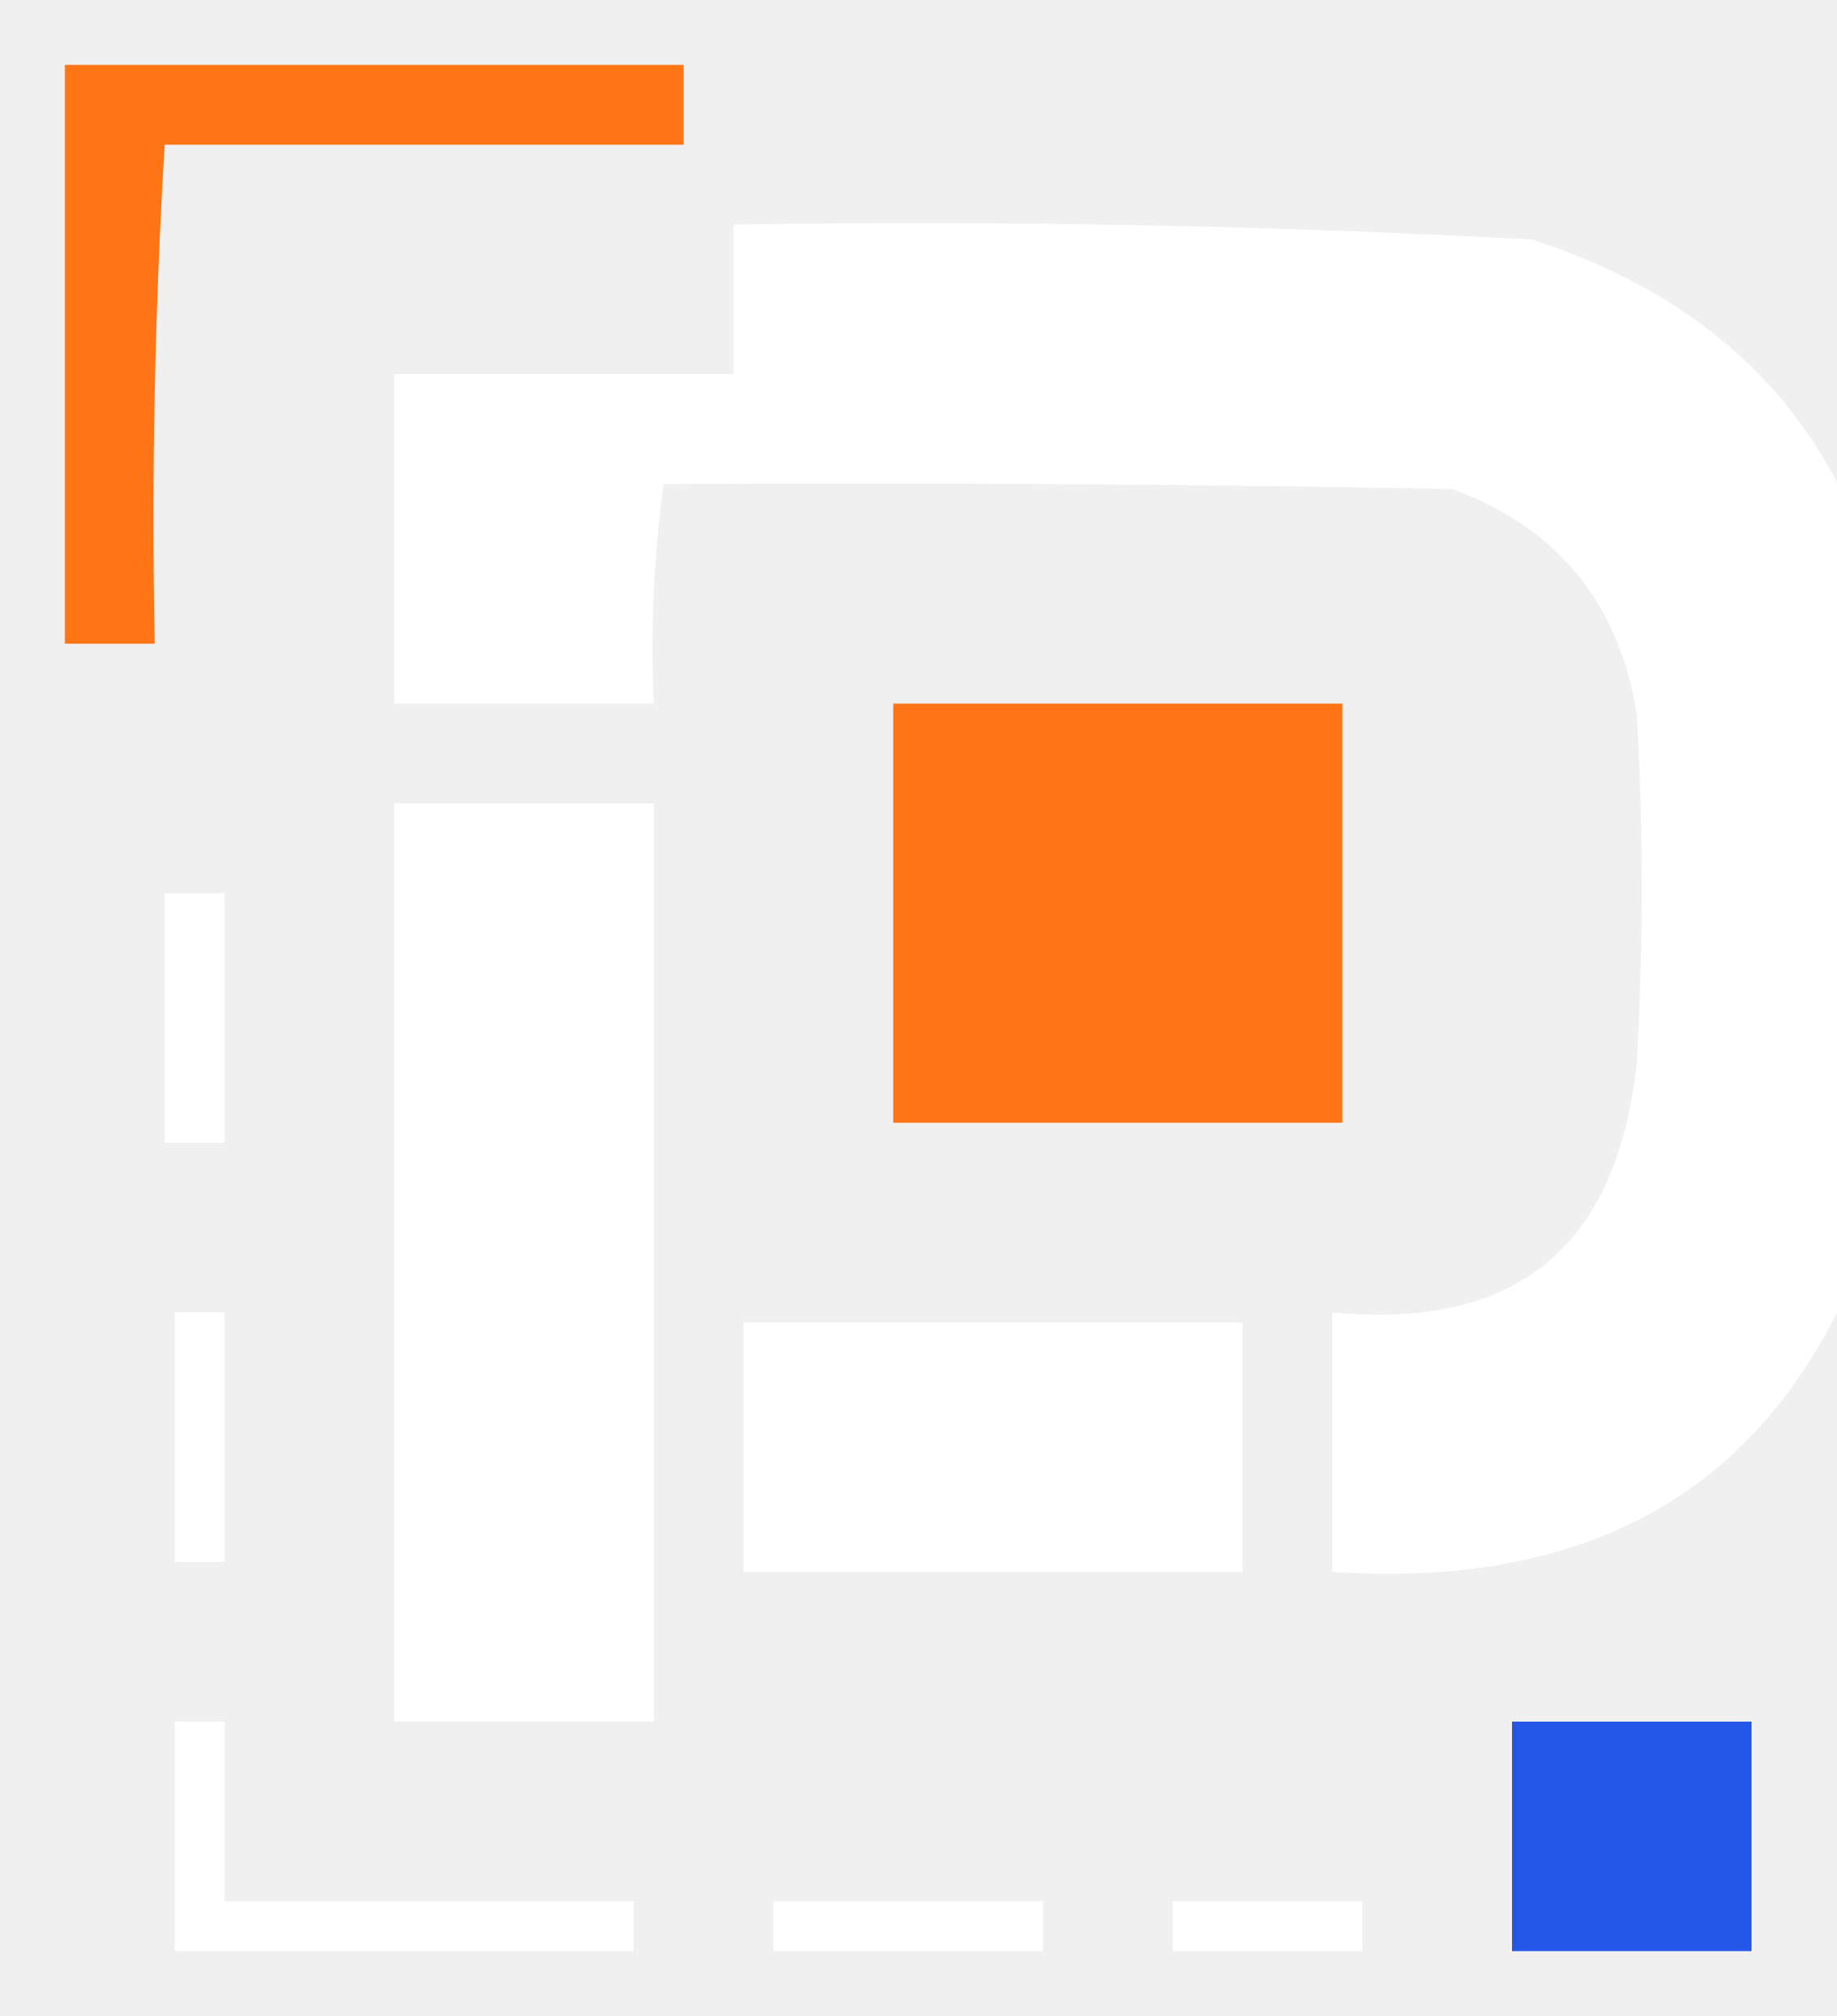
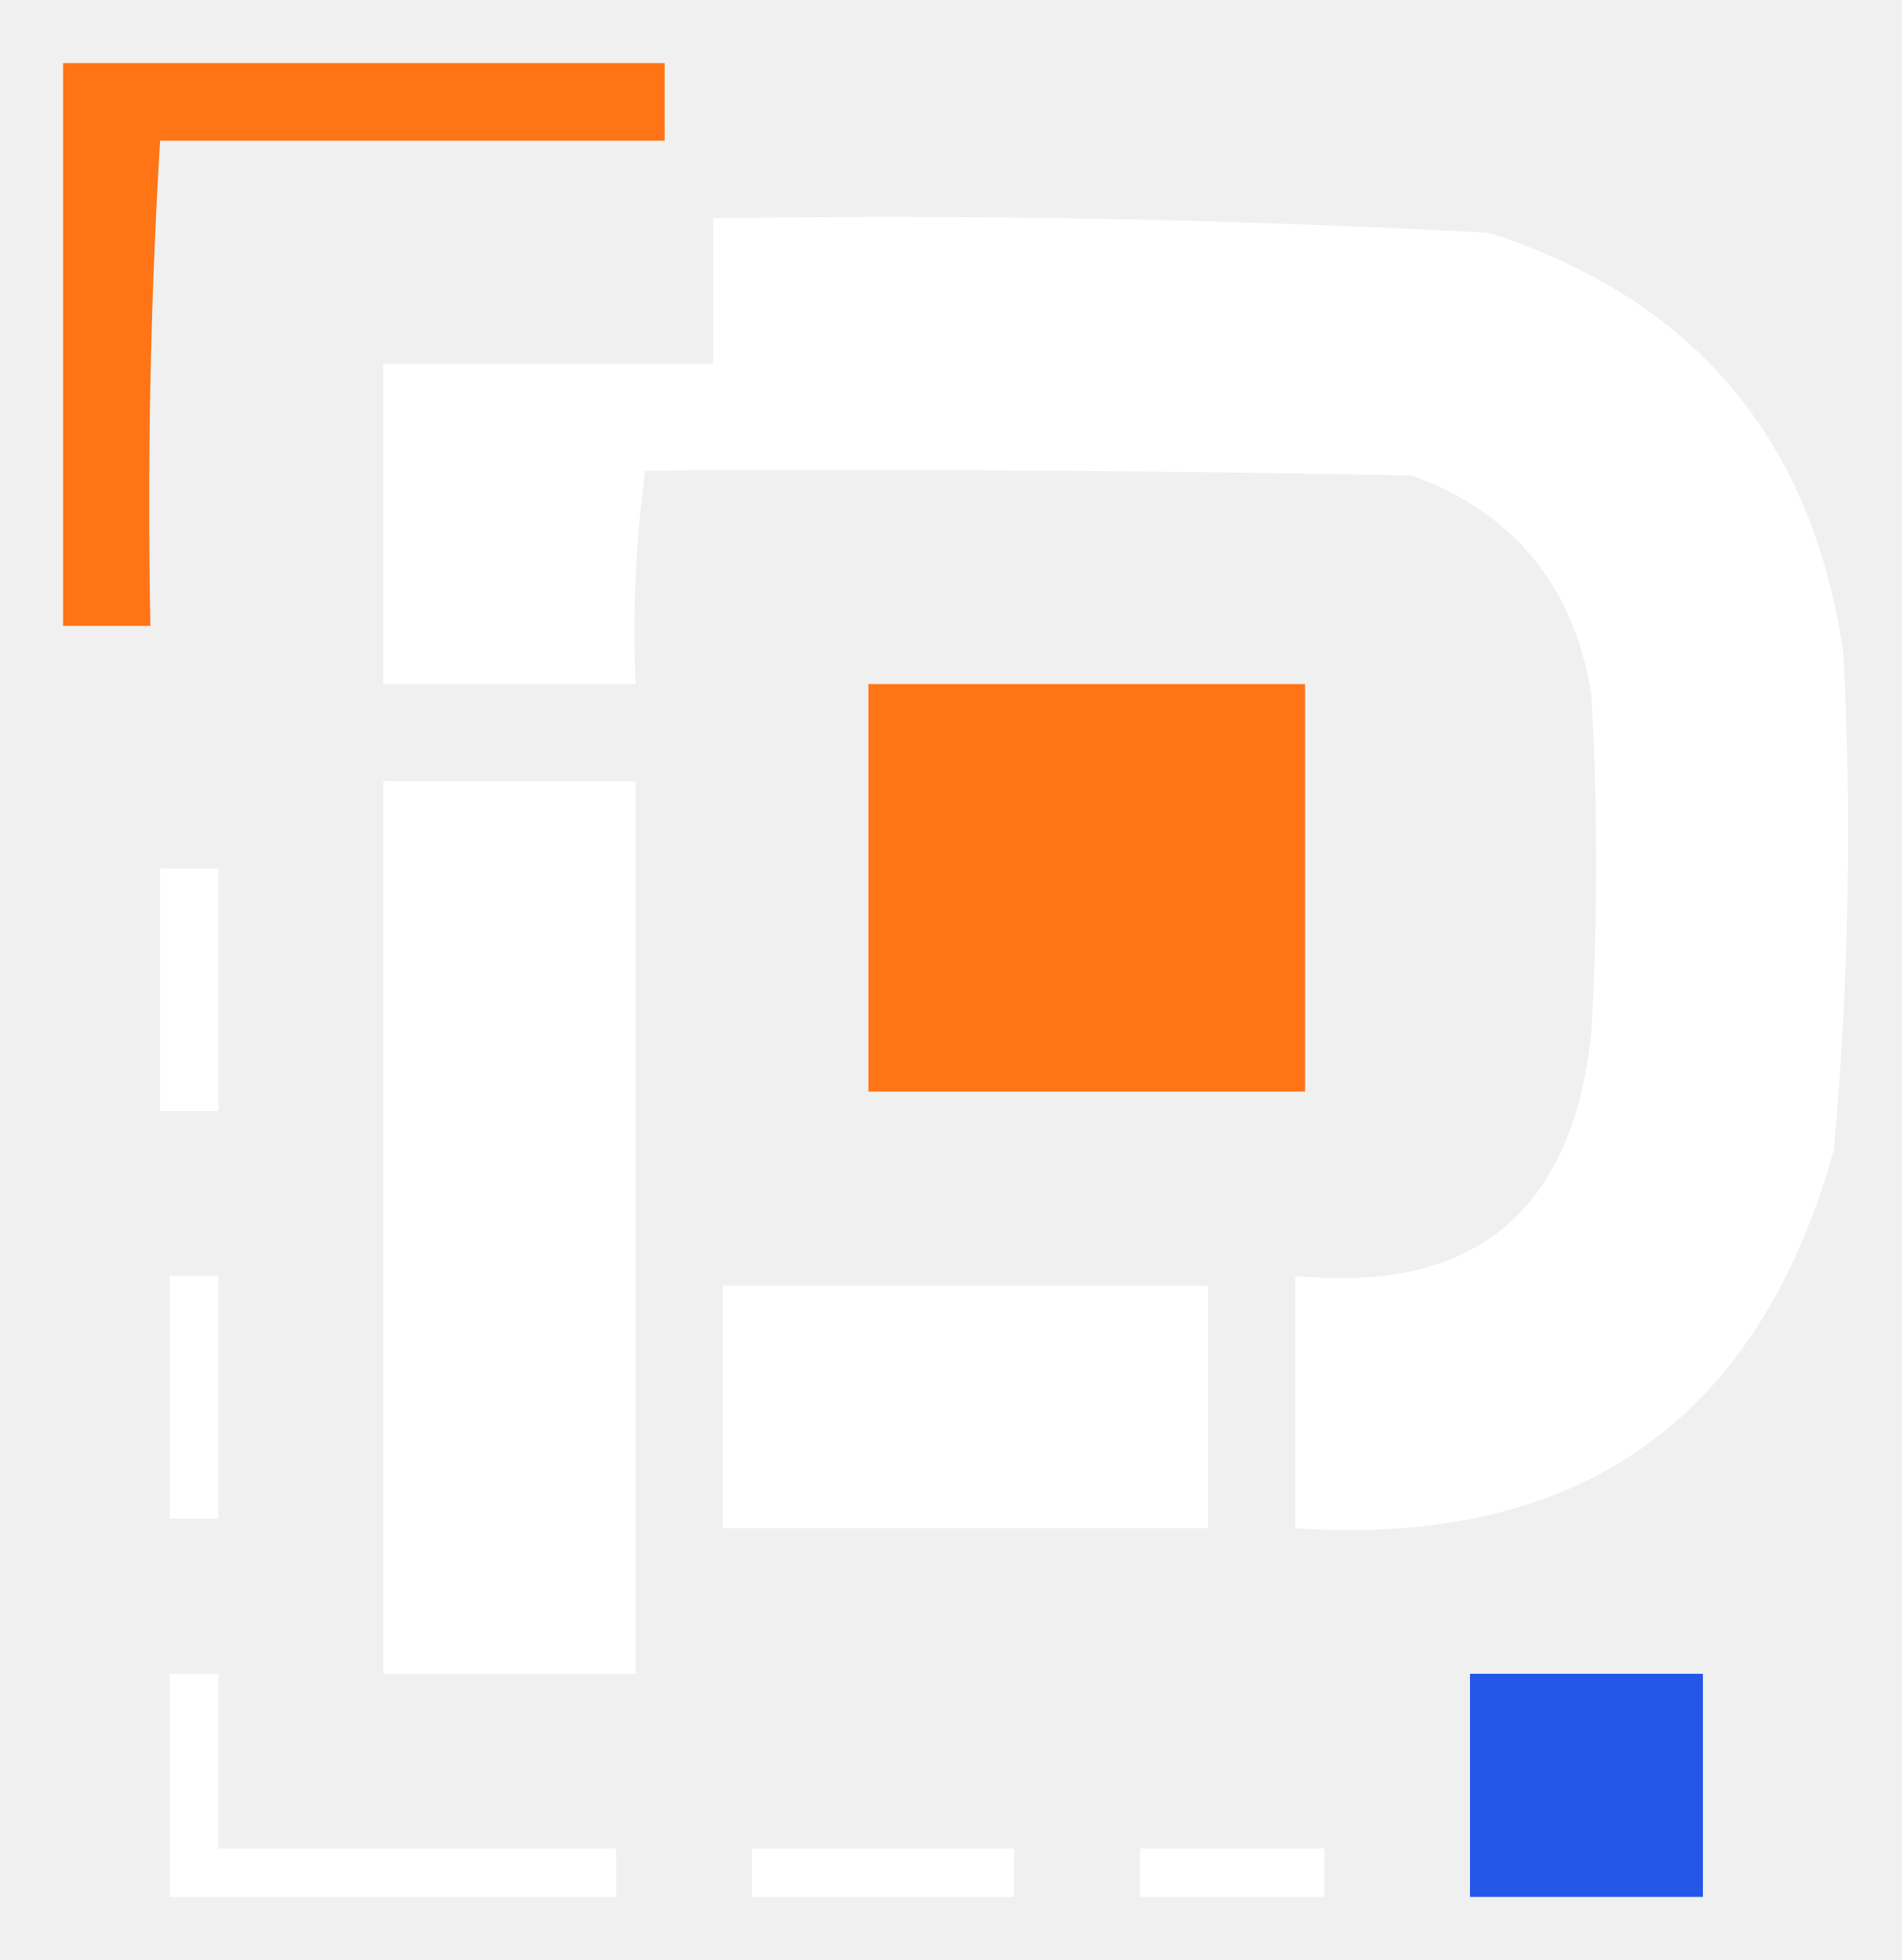
- <svg xmlns="http://www.w3.org/2000/svg" viewBox="112 174 184 202" fill-rule="evenodd" clip-rule="evenodd" role="img" aria-label="ProHelper">
+ <svg xmlns="http://www.w3.org/2000/svg" viewBox="112 174 196 202" fill-rule="evenodd" clip-rule="evenodd" role="img" aria-label="ProHelper">
  <path fill="#ff7415" d="M 180.5,180.5 C 180.5,183.167 180.5,185.833 180.5,188.5C 163.167,188.5 145.833,188.5 128.5,188.5C 127.503,204.992 127.17,221.658 127.5,238.5C 124.5,238.5 121.5,238.5 118.5,238.5C 118.5,219.167 118.5,199.833 118.5,180.5C 139.167,180.5 159.833,180.5 180.5,180.5 Z" />
  <path fill="#ffffff" d="M 178.5,222.5 C 177.508,229.648 177.175,236.981 177.5,244.5C 168.833,244.5 160.167,244.5 151.5,244.5C 151.5,233.5 151.5,222.5 151.5,211.5C 162.833,211.5 174.167,211.5 185.5,211.5C 185.5,206.5 185.5,201.5 185.5,196.5C 212.197,196.074 238.864,196.574 265.5,198C 286.701,204.871 298.867,219.371 302,241.5C 302.856,258.529 302.523,275.529 301,292.5C 293.194,320.445 274.694,333.445 245.5,331.5C 245.5,322.833 245.5,314.167 245.5,305.5C 263.879,307.295 274.045,298.961 276,280.5C 276.667,268.833 276.667,257.167 276,245.5C 274.171,234.345 268.004,226.845 257.5,223C 231.169,222.5 204.835,222.333 178.5,222.5 Z" />
  <path fill="#ff7415" d="M 201.5,244.5 C 216.5,244.5 231.5,244.5 246.5,244.5C 246.5,258.5 246.5,272.5 246.5,286.5C 231.5,286.5 216.5,286.5 201.5,286.5C 201.5,272.5 201.5,258.5 201.5,244.5 Z" />
  <path fill="#ffffff" d="M 128.5,263.5 C 130.5,263.5 132.5,263.5 134.5,263.5C 134.5,271.833 134.5,280.167 134.5,288.5C 132.5,288.5 130.5,288.5 128.5,288.5C 128.5,280.167 128.5,271.833 128.5,263.5 Z" />
  <path fill="#ffffff" d="M 186.5,306.5 C 203.167,306.5 219.833,306.5 236.5,306.5C 236.5,314.833 236.5,323.167 236.5,331.5C 219.833,331.5 203.167,331.5 186.5,331.5C 186.5,323.167 186.5,314.833 186.5,306.5 Z" />
  <path fill="#ffffff" d="M 134.5,305.5 C 134.5,313.833 134.5,322.167 134.5,330.5C 132.833,330.5 131.167,330.5 129.5,330.5C 129.5,322.167 129.5,313.833 129.5,305.5C 131.167,305.5 132.833,305.5 134.5,305.5 Z" />
  <path fill="#2456e8" d="M 263.5,346.5 C 271.5,346.5 279.5,346.5 287.5,346.5C 287.5,354.167 287.5,361.833 287.5,369.5C 279.5,369.5 271.5,369.5 263.5,369.5C 263.5,361.833 263.5,354.167 263.5,346.5 Z" />
  <path fill="#ffffff" d="M 216.5,364.5 C 216.5,366.167 216.5,367.833 216.5,369.5C 207.5,369.5 198.5,369.5 189.5,369.5C 189.5,367.833 189.5,366.167 189.5,364.5C 198.5,364.5 207.5,364.5 216.5,364.5 Z" />
  <path fill="#ffffff" d="M 175.5,364.5 C 175.5,366.167 175.5,367.833 175.5,369.5C 160.167,369.5 144.833,369.5 129.5,369.5C 129.5,361.833 129.5,354.167 129.5,346.5C 131.167,346.5 132.833,346.5 134.5,346.5C 134.5,352.5 134.5,358.5 134.5,364.5C 148.167,364.5 161.833,364.5 175.5,364.5 Z" />
  <path fill="#ffffff" d="M 130.5,347.5 C 131.5,347.5 132.5,347.5 133.5,347.5C 133.5,353.5 133.5,359.5 133.5,365.5C 147.167,365.5 160.833,365.5 174.5,365.5C 174.5,366.5 174.5,367.5 174.5,368.5C 159.833,368.5 145.167,368.5 130.5,368.5C 130.5,361.5 130.5,354.5 130.5,347.5 Z" />
  <path fill="#ffffff" d="M 229.5,364.5 C 235.833,364.5 242.167,364.5 248.5,364.5C 248.5,366.167 248.5,367.833 248.5,369.5C 242.167,369.5 235.833,369.5 229.5,369.5C 229.5,367.833 229.5,366.167 229.5,364.5 Z" />
  <path fill="#ffffff" d="M151.5 254.5H177.5V346.5H151.5Z" />
</svg>
